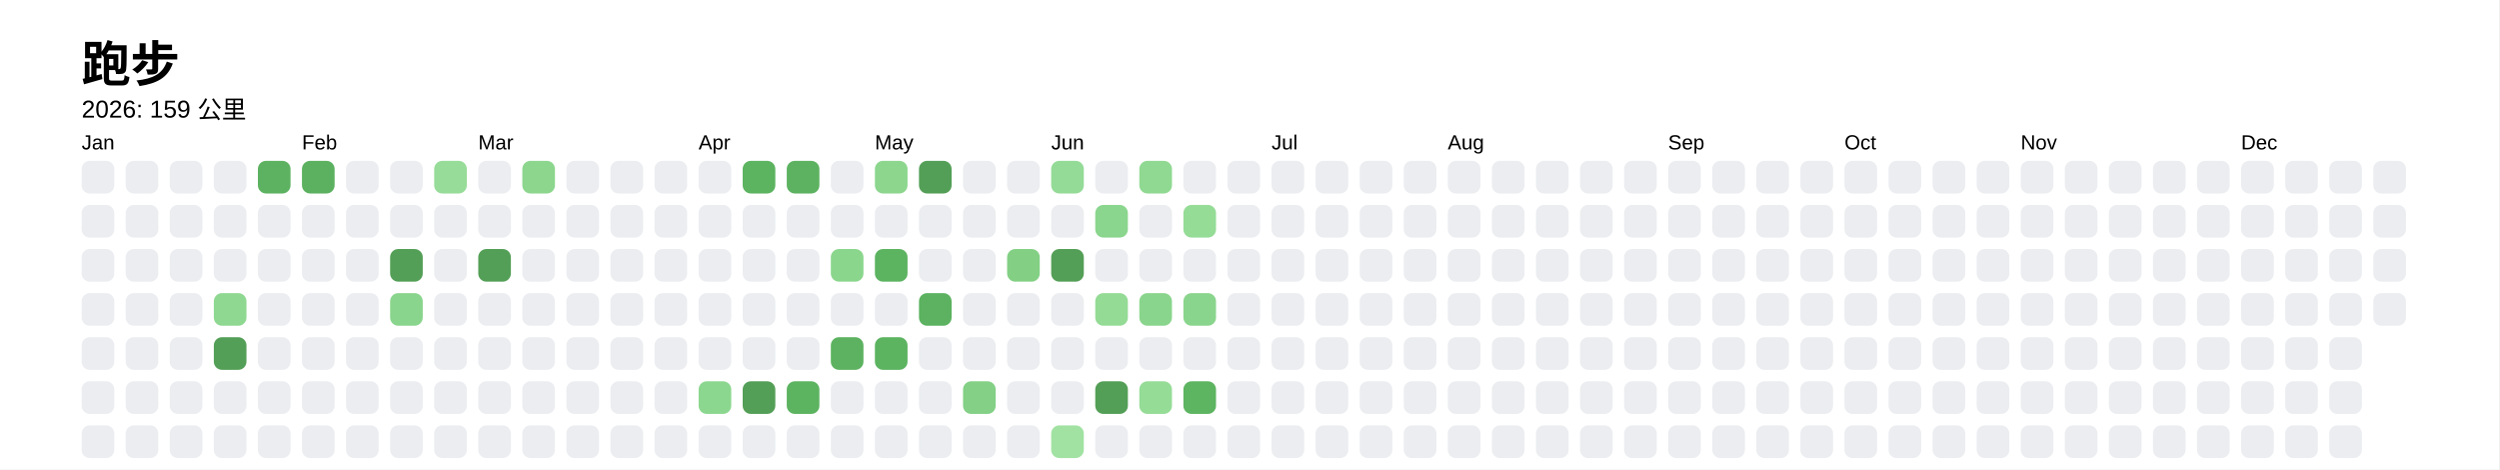
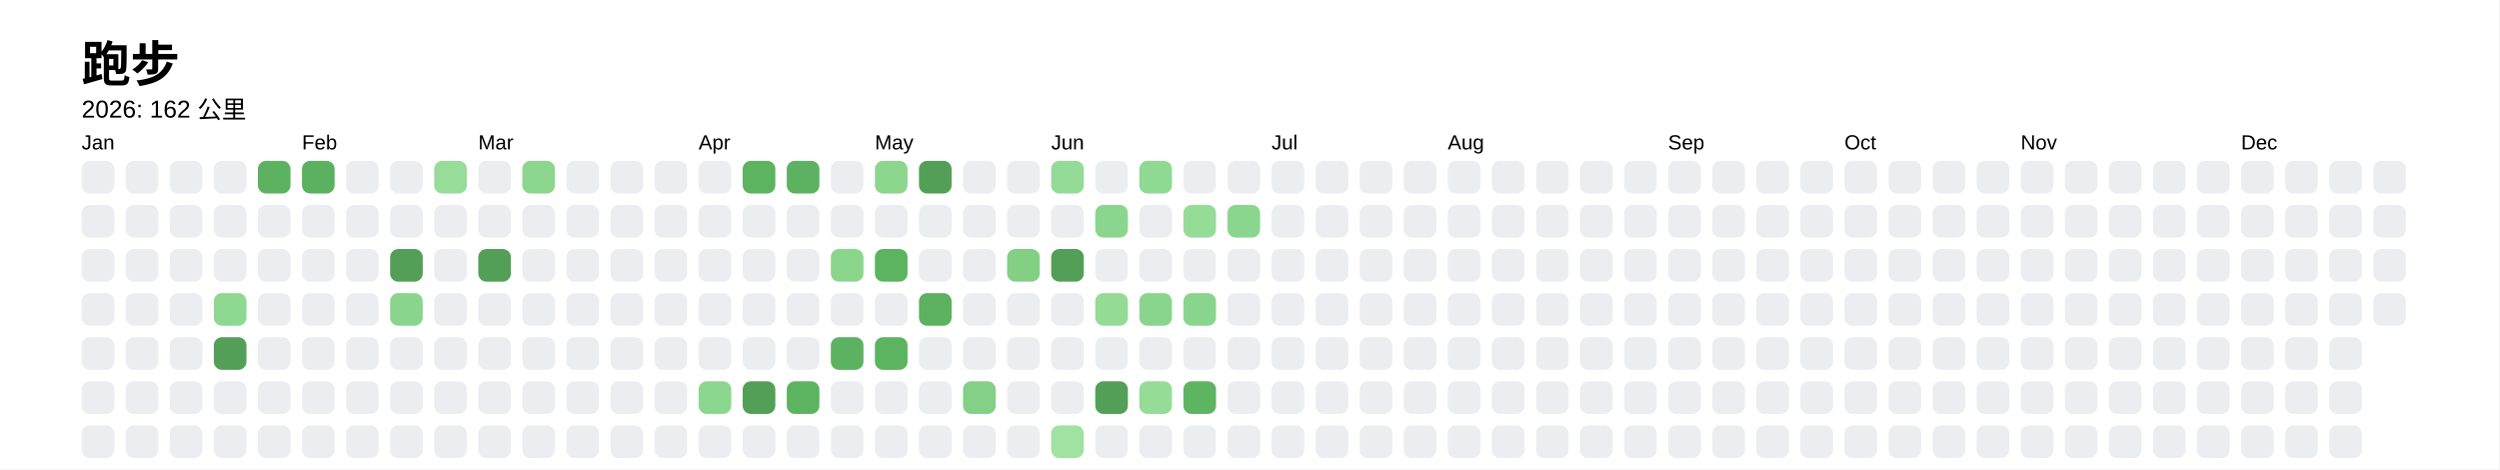
<svg xmlns="http://www.w3.org/2000/svg" baseProfile="full" height="57.5mm" version="1.1" viewBox="0,0,306.2,57.5" width="306.2mm">
  <defs />
  <rect fill="#FFFFFF" height="57.5" width="306.2" x="0" y="0" />
  <text fill="#000000" style="font-size:6px; font-family:Arial; font-weight:bold;" x="10" y="10">跑步</text>
-   <text fill="#000000" style="font-size:3px; font-family:Arial;" x="10" y="14.4">2026: 159 公里</text>
+   <text fill="#000000" style="font-size:3px; font-family:Arial;" x="10" y="14.4">2026: 162 公里</text>
  <text fill="#000000" style="font-size:2.5px; font-family:Arial" x="10" y="18.3">Jan</text>
  <rect fill="#EBEDF0" height="4" rx="1" ry="1" width="4" x="10" y="19.7" />
  <rect fill="#EBEDF0" height="4" rx="1" ry="1" width="4" x="10" y="25.1" />
  <rect fill="#EBEDF0" height="4" rx="1" ry="1" width="4" x="10" y="30.5" />
  <rect fill="#EBEDF0" height="4" rx="1" ry="1" width="4" x="10" y="35.9" />
  <rect fill="#EBEDF0" height="4" rx="1" ry="1" width="4" x="10" y="41.3" />
  <rect fill="#EBEDF0" height="4" rx="1" ry="1" width="4" x="10" y="46.7" />
  <rect fill="#EBEDF0" height="4" rx="1" ry="1" width="4" x="10" y="52.1" />
  <rect fill="#EBEDF0" height="4" rx="1" ry="1" width="4" x="15.4" y="19.7" />
  <rect fill="#EBEDF0" height="4" rx="1" ry="1" width="4" x="15.4" y="25.1" />
  <rect fill="#EBEDF0" height="4" rx="1" ry="1" width="4" x="15.4" y="30.5" />
  <rect fill="#EBEDF0" height="4" rx="1" ry="1" width="4" x="15.4" y="35.9" />
  <rect fill="#EBEDF0" height="4" rx="1" ry="1" width="4" x="15.4" y="41.3" />
  <rect fill="#EBEDF0" height="4" rx="1" ry="1" width="4" x="15.4" y="46.7" />
  <rect fill="#EBEDF0" height="4" rx="1" ry="1" width="4" x="15.4" y="52.1" />
  <rect fill="#EBEDF0" height="4" rx="1" ry="1" width="4" x="20.8" y="19.7" />
  <rect fill="#EBEDF0" height="4" rx="1" ry="1" width="4" x="20.8" y="25.1" />
  <rect fill="#EBEDF0" height="4" rx="1" ry="1" width="4" x="20.8" y="30.5" />
  <rect fill="#EBEDF0" height="4" rx="1" ry="1" width="4" x="20.8" y="35.9" />
  <rect fill="#EBEDF0" height="4" rx="1" ry="1" width="4" x="20.8" y="41.3" />
  <rect fill="#EBEDF0" height="4" rx="1" ry="1" width="4" x="20.8" y="46.7" />
  <rect fill="#EBEDF0" height="4" rx="1" ry="1" width="4" x="20.8" y="52.1" />
  <rect fill="#EBEDF0" height="4" rx="1" ry="1" width="4" x="26.2" y="19.7" />
  <rect fill="#EBEDF0" height="4" rx="1" ry="1" width="4" x="26.2" y="25.1" />
  <rect fill="#EBEDF0" height="4" rx="1" ry="1" width="4" x="26.2" y="30.5" />
  <rect fill="#8fd891" height="4" rx="1" ry="1" width="4" x="26.2" y="35.9" />
  <rect fill="#549F57" height="4" rx="1" ry="1" width="4" x="26.2" y="41.3" />
  <rect fill="#EBEDF0" height="4" rx="1" ry="1" width="4" x="26.2" y="46.7" />
  <rect fill="#EBEDF0" height="4" rx="1" ry="1" width="4" x="26.2" y="52.1" />
  <rect fill="#5cb260" height="4" rx="1" ry="1" width="4" x="31.6" y="19.7" />
  <rect fill="#EBEDF0" height="4" rx="1" ry="1" width="4" x="31.6" y="25.1" />
  <rect fill="#EBEDF0" height="4" rx="1" ry="1" width="4" x="31.6" y="30.5" />
  <rect fill="#EBEDF0" height="4" rx="1" ry="1" width="4" x="31.6" y="35.9" />
  <rect fill="#EBEDF0" height="4" rx="1" ry="1" width="4" x="31.6" y="41.3" />
  <rect fill="#EBEDF0" height="4" rx="1" ry="1" width="4" x="31.6" y="46.7" />
  <rect fill="#EBEDF0" height="4" rx="1" ry="1" width="4" x="31.6" y="52.1" />
  <text fill="#000000" style="font-size:2.5px; font-family:Arial" x="37.0" y="18.3">Feb</text>
  <rect fill="#5bb15f" height="4" rx="1" ry="1" width="4" x="37.0" y="19.7" />
  <rect fill="#EBEDF0" height="4" rx="1" ry="1" width="4" x="37.0" y="25.1" />
  <rect fill="#EBEDF0" height="4" rx="1" ry="1" width="4" x="37.0" y="30.5" />
  <rect fill="#EBEDF0" height="4" rx="1" ry="1" width="4" x="37.0" y="35.9" />
  <rect fill="#EBEDF0" height="4" rx="1" ry="1" width="4" x="37.0" y="41.3" />
  <rect fill="#EBEDF0" height="4" rx="1" ry="1" width="4" x="37.0" y="46.7" />
  <rect fill="#EBEDF0" height="4" rx="1" ry="1" width="4" x="37.0" y="52.1" />
  <rect fill="#EBEDF0" height="4" rx="1" ry="1" width="4" x="42.4" y="19.7" />
  <rect fill="#EBEDF0" height="4" rx="1" ry="1" width="4" x="42.4" y="25.1" />
  <rect fill="#EBEDF0" height="4" rx="1" ry="1" width="4" x="42.4" y="30.5" />
  <rect fill="#EBEDF0" height="4" rx="1" ry="1" width="4" x="42.4" y="35.9" />
  <rect fill="#EBEDF0" height="4" rx="1" ry="1" width="4" x="42.4" y="41.3" />
  <rect fill="#EBEDF0" height="4" rx="1" ry="1" width="4" x="42.4" y="46.7" />
  <rect fill="#EBEDF0" height="4" rx="1" ry="1" width="4" x="42.4" y="52.1" />
  <rect fill="#EBEDF0" height="4" rx="1" ry="1" width="4" x="47.8" y="19.7" />
  <rect fill="#EBEDF0" height="4" rx="1" ry="1" width="4" x="47.8" y="25.1" />
  <rect fill="#549F57" height="4" rx="1" ry="1" width="4" x="47.8" y="30.5" />
  <rect fill="#8ad58d" height="4" rx="1" ry="1" width="4" x="47.8" y="35.9" />
  <rect fill="#EBEDF0" height="4" rx="1" ry="1" width="4" x="47.8" y="41.3" />
  <rect fill="#EBEDF0" height="4" rx="1" ry="1" width="4" x="47.8" y="46.7" />
  <rect fill="#EBEDF0" height="4" rx="1" ry="1" width="4" x="47.8" y="52.1" />
  <rect fill="#97dc99" height="4" rx="1" ry="1" width="4" x="53.2" y="19.7" />
  <rect fill="#EBEDF0" height="4" rx="1" ry="1" width="4" x="53.2" y="25.1" />
  <rect fill="#EBEDF0" height="4" rx="1" ry="1" width="4" x="53.2" y="30.5" />
  <rect fill="#EBEDF0" height="4" rx="1" ry="1" width="4" x="53.2" y="35.9" />
  <rect fill="#EBEDF0" height="4" rx="1" ry="1" width="4" x="53.2" y="41.3" />
  <rect fill="#EBEDF0" height="4" rx="1" ry="1" width="4" x="53.2" y="46.7" />
  <rect fill="#EBEDF0" height="4" rx="1" ry="1" width="4" x="53.2" y="52.1" />
  <text fill="#000000" style="font-size:2.5px; font-family:Arial" x="58.6" y="18.3">Mar</text>
  <rect fill="#EBEDF0" height="4" rx="1" ry="1" width="4" x="58.6" y="19.7" />
  <rect fill="#EBEDF0" height="4" rx="1" ry="1" width="4" x="58.6" y="25.1" />
  <rect fill="#549F57" height="4" rx="1" ry="1" width="4" x="58.6" y="30.5" />
  <rect fill="#EBEDF0" height="4" rx="1" ry="1" width="4" x="58.6" y="35.9" />
  <rect fill="#EBEDF0" height="4" rx="1" ry="1" width="4" x="58.6" y="41.3" />
  <rect fill="#EBEDF0" height="4" rx="1" ry="1" width="4" x="58.6" y="46.7" />
  <rect fill="#EBEDF0" height="4" rx="1" ry="1" width="4" x="58.6" y="52.1" />
  <rect fill="#8cd68e" height="4" rx="1" ry="1" width="4" x="64" y="19.7" />
  <rect fill="#EBEDF0" height="4" rx="1" ry="1" width="4" x="64" y="25.1" />
  <rect fill="#EBEDF0" height="4" rx="1" ry="1" width="4" x="64" y="30.5" />
  <rect fill="#EBEDF0" height="4" rx="1" ry="1" width="4" x="64" y="35.9" />
  <rect fill="#EBEDF0" height="4" rx="1" ry="1" width="4" x="64" y="41.3" />
  <rect fill="#EBEDF0" height="4" rx="1" ry="1" width="4" x="64" y="46.7" />
  <rect fill="#EBEDF0" height="4" rx="1" ry="1" width="4" x="64" y="52.1" />
  <rect fill="#EBEDF0" height="4" rx="1" ry="1" width="4" x="69.4" y="19.7" />
  <rect fill="#EBEDF0" height="4" rx="1" ry="1" width="4" x="69.4" y="25.1" />
  <rect fill="#EBEDF0" height="4" rx="1" ry="1" width="4" x="69.4" y="30.5" />
  <rect fill="#EBEDF0" height="4" rx="1" ry="1" width="4" x="69.4" y="35.9" />
  <rect fill="#EBEDF0" height="4" rx="1" ry="1" width="4" x="69.4" y="41.3" />
  <rect fill="#EBEDF0" height="4" rx="1" ry="1" width="4" x="69.4" y="46.7" />
  <rect fill="#EBEDF0" height="4" rx="1" ry="1" width="4" x="69.4" y="52.1" />
  <rect fill="#EBEDF0" height="4" rx="1" ry="1" width="4" x="74.8" y="19.7" />
  <rect fill="#EBEDF0" height="4" rx="1" ry="1" width="4" x="74.8" y="25.1" />
  <rect fill="#EBEDF0" height="4" rx="1" ry="1" width="4" x="74.8" y="30.5" />
  <rect fill="#EBEDF0" height="4" rx="1" ry="1" width="4" x="74.8" y="35.9" />
  <rect fill="#EBEDF0" height="4" rx="1" ry="1" width="4" x="74.8" y="41.3" />
  <rect fill="#EBEDF0" height="4" rx="1" ry="1" width="4" x="74.8" y="46.7" />
  <rect fill="#EBEDF0" height="4" rx="1" ry="1" width="4" x="74.8" y="52.1" />
  <rect fill="#EBEDF0" height="4" rx="1" ry="1" width="4" x="80.2" y="19.7" />
  <rect fill="#EBEDF0" height="4" rx="1" ry="1" width="4" x="80.2" y="25.1" />
  <rect fill="#EBEDF0" height="4" rx="1" ry="1" width="4" x="80.2" y="30.5" />
  <rect fill="#EBEDF0" height="4" rx="1" ry="1" width="4" x="80.2" y="35.9" />
  <rect fill="#EBEDF0" height="4" rx="1" ry="1" width="4" x="80.2" y="41.3" />
  <rect fill="#EBEDF0" height="4" rx="1" ry="1" width="4" x="80.2" y="46.7" />
  <rect fill="#EBEDF0" height="4" rx="1" ry="1" width="4" x="80.2" y="52.1" />
  <text fill="#000000" style="font-size:2.5px; font-family:Arial" x="85.6" y="18.3">Apr</text>
  <rect fill="#EBEDF0" height="4" rx="1" ry="1" width="4" x="85.6" y="19.7" />
  <rect fill="#EBEDF0" height="4" rx="1" ry="1" width="4" x="85.6" y="25.1" />
  <rect fill="#EBEDF0" height="4" rx="1" ry="1" width="4" x="85.6" y="30.5" />
  <rect fill="#EBEDF0" height="4" rx="1" ry="1" width="4" x="85.6" y="35.9" />
  <rect fill="#EBEDF0" height="4" rx="1" ry="1" width="4" x="85.6" y="41.3" />
  <rect fill="#8cd78f" height="4" rx="1" ry="1" width="4" x="85.6" y="46.7" />
  <rect fill="#EBEDF0" height="4" rx="1" ry="1" width="4" x="85.6" y="52.1" />
  <rect fill="#5cb360" height="4" rx="1" ry="1" width="4" x="91" y="19.7" />
  <rect fill="#EBEDF0" height="4" rx="1" ry="1" width="4" x="91" y="25.1" />
  <rect fill="#EBEDF0" height="4" rx="1" ry="1" width="4" x="91" y="30.5" />
  <rect fill="#EBEDF0" height="4" rx="1" ry="1" width="4" x="91" y="35.9" />
  <rect fill="#EBEDF0" height="4" rx="1" ry="1" width="4" x="91" y="41.3" />
  <rect fill="#549F57" height="4" rx="1" ry="1" width="4" x="91" y="46.7" />
  <rect fill="#EBEDF0" height="4" rx="1" ry="1" width="4" x="91" y="52.1" />
  <rect fill="#5cb260" height="4" rx="1" ry="1" width="4" x="96.4" y="19.7" />
  <rect fill="#EBEDF0" height="4" rx="1" ry="1" width="4" x="96.4" y="25.1" />
  <rect fill="#EBEDF0" height="4" rx="1" ry="1" width="4" x="96.4" y="30.5" />
  <rect fill="#EBEDF0" height="4" rx="1" ry="1" width="4" x="96.4" y="35.9" />
  <rect fill="#EBEDF0" height="4" rx="1" ry="1" width="4" x="96.4" y="41.3" />
  <rect fill="#5cb360" height="4" rx="1" ry="1" width="4" x="96.4" y="46.7" />
  <rect fill="#EBEDF0" height="4" rx="1" ry="1" width="4" x="96.4" y="52.1" />
  <rect fill="#EBEDF0" height="4" rx="1" ry="1" width="4" x="101.8" y="19.7" />
  <rect fill="#EBEDF0" height="4" rx="1" ry="1" width="4" x="101.8" y="25.1" />
  <rect fill="#8bd68d" height="4" rx="1" ry="1" width="4" x="101.8" y="30.5" />
  <rect fill="#EBEDF0" height="4" rx="1" ry="1" width="4" x="101.8" y="35.9" />
  <rect fill="#5cb260" height="4" rx="1" ry="1" width="4" x="101.8" y="41.3" />
  <rect fill="#EBEDF0" height="4" rx="1" ry="1" width="4" x="101.8" y="46.7" />
  <rect fill="#EBEDF0" height="4" rx="1" ry="1" width="4" x="101.8" y="52.1" />
  <text fill="#000000" style="font-size:2.5px; font-family:Arial" x="107.2" y="18.3">May</text>
  <rect fill="#8cd68e" height="4" rx="1" ry="1" width="4" x="107.2" y="19.7" />
  <rect fill="#EBEDF0" height="4" rx="1" ry="1" width="4" x="107.2" y="25.1" />
  <rect fill="#5cb360" height="4" rx="1" ry="1" width="4" x="107.2" y="30.5" />
  <rect fill="#EBEDF0" height="4" rx="1" ry="1" width="4" x="107.2" y="35.9" />
  <rect fill="#5cb360" height="4" rx="1" ry="1" width="4" x="107.2" y="41.3" />
  <rect fill="#EBEDF0" height="4" rx="1" ry="1" width="4" x="107.2" y="46.7" />
  <rect fill="#EBEDF0" height="4" rx="1" ry="1" width="4" x="107.2" y="52.1" />
  <rect fill="#549F57" height="4" rx="1" ry="1" width="4" x="112.6" y="19.7" />
  <rect fill="#EBEDF0" height="4" rx="1" ry="1" width="4" x="112.6" y="25.1" />
  <rect fill="#EBEDF0" height="4" rx="1" ry="1" width="4" x="112.6" y="30.5" />
  <rect fill="#5cb260" height="4" rx="1" ry="1" width="4" x="112.6" y="35.9" />
  <rect fill="#EBEDF0" height="4" rx="1" ry="1" width="4" x="112.6" y="41.3" />
  <rect fill="#EBEDF0" height="4" rx="1" ry="1" width="4" x="112.6" y="46.7" />
  <rect fill="#EBEDF0" height="4" rx="1" ry="1" width="4" x="112.6" y="52.1" />
  <rect fill="#EBEDF0" height="4" rx="1" ry="1" width="4" x="118" y="19.7" />
  <rect fill="#EBEDF0" height="4" rx="1" ry="1" width="4" x="118" y="25.1" />
  <rect fill="#EBEDF0" height="4" rx="1" ry="1" width="4" x="118" y="30.5" />
  <rect fill="#EBEDF0" height="4" rx="1" ry="1" width="4" x="118" y="35.9" />
  <rect fill="#EBEDF0" height="4" rx="1" ry="1" width="4" x="118" y="41.3" />
  <rect fill="#83d086" height="4" rx="1" ry="1" width="4" x="118" y="46.7" />
  <rect fill="#EBEDF0" height="4" rx="1" ry="1" width="4" x="118" y="52.1" />
  <rect fill="#EBEDF0" height="4" rx="1" ry="1" width="4" x="123.4" y="19.7" />
  <rect fill="#EBEDF0" height="4" rx="1" ry="1" width="4" x="123.4" y="25.1" />
  <rect fill="#83d085" height="4" rx="1" ry="1" width="4" x="123.4" y="30.5" />
  <rect fill="#EBEDF0" height="4" rx="1" ry="1" width="4" x="123.4" y="35.9" />
  <rect fill="#EBEDF0" height="4" rx="1" ry="1" width="4" x="123.4" y="41.3" />
  <rect fill="#EBEDF0" height="4" rx="1" ry="1" width="4" x="123.4" y="46.7" />
  <rect fill="#EBEDF0" height="4" rx="1" ry="1" width="4" x="123.4" y="52.1" />
  <text fill="#000000" style="font-size:2.5px; font-family:Arial" x="128.8" y="18.3">Jun</text>
  <rect fill="#94db97" height="4" rx="1" ry="1" width="4" x="128.8" y="19.7" />
  <rect fill="#EBEDF0" height="4" rx="1" ry="1" width="4" x="128.8" y="25.1" />
  <rect fill="#549F57" height="4" rx="1" ry="1" width="4" x="128.8" y="30.5" />
  <rect fill="#EBEDF0" height="4" rx="1" ry="1" width="4" x="128.8" y="35.9" />
  <rect fill="#EBEDF0" height="4" rx="1" ry="1" width="4" x="128.8" y="41.3" />
  <rect fill="#EBEDF0" height="4" rx="1" ry="1" width="4" x="128.8" y="46.7" />
  <rect fill="#a1e2a3" height="4" rx="1" ry="1" width="4" x="128.8" y="52.1" />
  <rect fill="#EBEDF0" height="4" rx="1" ry="1" width="4" x="134.2" y="19.7" />
  <rect fill="#8bd68e" height="4" rx="1" ry="1" width="4" x="134.2" y="25.1" />
  <rect fill="#EBEDF0" height="4" rx="1" ry="1" width="4" x="134.2" y="30.5" />
  <rect fill="#94db96" height="4" rx="1" ry="1" width="4" x="134.2" y="35.9" />
  <rect fill="#EBEDF0" height="4" rx="1" ry="1" width="4" x="134.2" y="41.3" />
  <rect fill="#549F57" height="4" rx="1" ry="1" width="4" x="134.2" y="46.7" />
  <rect fill="#EBEDF0" height="4" rx="1" ry="1" width="4" x="134.2" y="52.1" />
  <rect fill="#90d992" height="4" rx="1" ry="1" width="4" x="139.6" y="19.7" />
  <rect fill="#EBEDF0" height="4" rx="1" ry="1" width="4" x="139.6" y="25.1" />
  <rect fill="#EBEDF0" height="4" rx="1" ry="1" width="4" x="139.6" y="30.5" />
  <rect fill="#8ad58d" height="4" rx="1" ry="1" width="4" x="139.6" y="35.9" />
  <rect fill="#EBEDF0" height="4" rx="1" ry="1" width="4" x="139.6" y="41.3" />
  <rect fill="#95dc97" height="4" rx="1" ry="1" width="4" x="139.6" y="46.7" />
  <rect fill="#EBEDF0" height="4" rx="1" ry="1" width="4" x="139.6" y="52.1" />
  <rect fill="#EBEDF0" height="4" rx="1" ry="1" width="4" x="145" y="19.7" />
  <rect fill="#95dc97" height="4" rx="1" ry="1" width="4" x="145" y="25.1" />
  <rect fill="#EBEDF0" height="4" rx="1" ry="1" width="4" x="145" y="30.5" />
  <rect fill="#8ad58d" height="4" rx="1" ry="1" width="4" x="145" y="35.9" />
  <rect fill="#EBEDF0" height="4" rx="1" ry="1" width="4" x="145" y="41.3" />
  <rect fill="#5db461" height="4" rx="1" ry="1" width="4" x="145" y="46.7" />
  <rect fill="#EBEDF0" height="4" rx="1" ry="1" width="4" x="145" y="52.1" />
  <rect fill="#EBEDF0" height="4" rx="1" ry="1" width="4" x="150.4" y="19.7" />
-   <rect fill="#EBEDF0" height="4" rx="1" ry="1" width="4" x="150.4" y="25.1" />
+   <rect fill="#8bd68e" height="4" rx="1" ry="1" width="4" x="150.4" y="25.1" />
  <rect fill="#EBEDF0" height="4" rx="1" ry="1" width="4" x="150.4" y="30.5" />
  <rect fill="#EBEDF0" height="4" rx="1" ry="1" width="4" x="150.4" y="35.9" />
  <rect fill="#EBEDF0" height="4" rx="1" ry="1" width="4" x="150.4" y="41.3" />
  <rect fill="#EBEDF0" height="4" rx="1" ry="1" width="4" x="150.4" y="46.7" />
  <rect fill="#EBEDF0" height="4" rx="1" ry="1" width="4" x="150.4" y="52.1" />
  <text fill="#000000" style="font-size:2.5px; font-family:Arial" x="155.8" y="18.3">Jul</text>
  <rect fill="#EBEDF0" height="4" rx="1" ry="1" width="4" x="155.8" y="19.7" />
  <rect fill="#EBEDF0" height="4" rx="1" ry="1" width="4" x="155.8" y="25.1" />
  <rect fill="#EBEDF0" height="4" rx="1" ry="1" width="4" x="155.8" y="30.5" />
  <rect fill="#EBEDF0" height="4" rx="1" ry="1" width="4" x="155.8" y="35.9" />
  <rect fill="#EBEDF0" height="4" rx="1" ry="1" width="4" x="155.8" y="41.3" />
  <rect fill="#EBEDF0" height="4" rx="1" ry="1" width="4" x="155.8" y="46.7" />
  <rect fill="#EBEDF0" height="4" rx="1" ry="1" width="4" x="155.8" y="52.1" />
  <rect fill="#EBEDF0" height="4" rx="1" ry="1" width="4" x="161.2" y="19.7" />
  <rect fill="#EBEDF0" height="4" rx="1" ry="1" width="4" x="161.2" y="25.1" />
  <rect fill="#EBEDF0" height="4" rx="1" ry="1" width="4" x="161.2" y="30.5" />
  <rect fill="#EBEDF0" height="4" rx="1" ry="1" width="4" x="161.2" y="35.9" />
  <rect fill="#EBEDF0" height="4" rx="1" ry="1" width="4" x="161.2" y="41.3" />
  <rect fill="#EBEDF0" height="4" rx="1" ry="1" width="4" x="161.2" y="46.7" />
  <rect fill="#EBEDF0" height="4" rx="1" ry="1" width="4" x="161.2" y="52.1" />
  <rect fill="#EBEDF0" height="4" rx="1" ry="1" width="4" x="166.6" y="19.7" />
  <rect fill="#EBEDF0" height="4" rx="1" ry="1" width="4" x="166.6" y="25.1" />
  <rect fill="#EBEDF0" height="4" rx="1" ry="1" width="4" x="166.6" y="30.5" />
  <rect fill="#EBEDF0" height="4" rx="1" ry="1" width="4" x="166.6" y="35.9" />
  <rect fill="#EBEDF0" height="4" rx="1" ry="1" width="4" x="166.6" y="41.3" />
  <rect fill="#EBEDF0" height="4" rx="1" ry="1" width="4" x="166.6" y="46.7" />
  <rect fill="#EBEDF0" height="4" rx="1" ry="1" width="4" x="166.6" y="52.1" />
  <rect fill="#EBEDF0" height="4" rx="1" ry="1" width="4" x="172" y="19.7" />
  <rect fill="#EBEDF0" height="4" rx="1" ry="1" width="4" x="172" y="25.1" />
  <rect fill="#EBEDF0" height="4" rx="1" ry="1" width="4" x="172" y="30.5" />
  <rect fill="#EBEDF0" height="4" rx="1" ry="1" width="4" x="172" y="35.9" />
  <rect fill="#EBEDF0" height="4" rx="1" ry="1" width="4" x="172" y="41.3" />
  <rect fill="#EBEDF0" height="4" rx="1" ry="1" width="4" x="172" y="46.7" />
  <rect fill="#EBEDF0" height="4" rx="1" ry="1" width="4" x="172" y="52.1" />
  <text fill="#000000" style="font-size:2.5px; font-family:Arial" x="177.4" y="18.3">Aug</text>
  <rect fill="#EBEDF0" height="4" rx="1" ry="1" width="4" x="177.4" y="19.7" />
  <rect fill="#EBEDF0" height="4" rx="1" ry="1" width="4" x="177.4" y="25.1" />
  <rect fill="#EBEDF0" height="4" rx="1" ry="1" width="4" x="177.4" y="30.5" />
  <rect fill="#EBEDF0" height="4" rx="1" ry="1" width="4" x="177.4" y="35.9" />
  <rect fill="#EBEDF0" height="4" rx="1" ry="1" width="4" x="177.4" y="41.3" />
  <rect fill="#EBEDF0" height="4" rx="1" ry="1" width="4" x="177.4" y="46.7" />
  <rect fill="#EBEDF0" height="4" rx="1" ry="1" width="4" x="177.4" y="52.1" />
  <rect fill="#EBEDF0" height="4" rx="1" ry="1" width="4" x="182.8" y="19.7" />
  <rect fill="#EBEDF0" height="4" rx="1" ry="1" width="4" x="182.8" y="25.1" />
  <rect fill="#EBEDF0" height="4" rx="1" ry="1" width="4" x="182.8" y="30.5" />
  <rect fill="#EBEDF0" height="4" rx="1" ry="1" width="4" x="182.8" y="35.9" />
  <rect fill="#EBEDF0" height="4" rx="1" ry="1" width="4" x="182.8" y="41.3" />
  <rect fill="#EBEDF0" height="4" rx="1" ry="1" width="4" x="182.8" y="46.7" />
  <rect fill="#EBEDF0" height="4" rx="1" ry="1" width="4" x="182.8" y="52.1" />
  <rect fill="#EBEDF0" height="4" rx="1" ry="1" width="4" x="188.2" y="19.7" />
  <rect fill="#EBEDF0" height="4" rx="1" ry="1" width="4" x="188.2" y="25.1" />
  <rect fill="#EBEDF0" height="4" rx="1" ry="1" width="4" x="188.2" y="30.5" />
  <rect fill="#EBEDF0" height="4" rx="1" ry="1" width="4" x="188.2" y="35.9" />
  <rect fill="#EBEDF0" height="4" rx="1" ry="1" width="4" x="188.2" y="41.3" />
  <rect fill="#EBEDF0" height="4" rx="1" ry="1" width="4" x="188.2" y="46.7" />
  <rect fill="#EBEDF0" height="4" rx="1" ry="1" width="4" x="188.2" y="52.1" />
  <rect fill="#EBEDF0" height="4" rx="1" ry="1" width="4" x="193.6" y="19.7" />
  <rect fill="#EBEDF0" height="4" rx="1" ry="1" width="4" x="193.6" y="25.1" />
  <rect fill="#EBEDF0" height="4" rx="1" ry="1" width="4" x="193.6" y="30.5" />
  <rect fill="#EBEDF0" height="4" rx="1" ry="1" width="4" x="193.6" y="35.9" />
  <rect fill="#EBEDF0" height="4" rx="1" ry="1" width="4" x="193.6" y="41.3" />
  <rect fill="#EBEDF0" height="4" rx="1" ry="1" width="4" x="193.6" y="46.7" />
  <rect fill="#EBEDF0" height="4" rx="1" ry="1" width="4" x="193.6" y="52.1" />
  <rect fill="#EBEDF0" height="4" rx="1" ry="1" width="4" x="199" y="19.7" />
  <rect fill="#EBEDF0" height="4" rx="1" ry="1" width="4" x="199" y="25.1" />
  <rect fill="#EBEDF0" height="4" rx="1" ry="1" width="4" x="199" y="30.5" />
  <rect fill="#EBEDF0" height="4" rx="1" ry="1" width="4" x="199" y="35.9" />
  <rect fill="#EBEDF0" height="4" rx="1" ry="1" width="4" x="199" y="41.3" />
  <rect fill="#EBEDF0" height="4" rx="1" ry="1" width="4" x="199" y="46.7" />
  <rect fill="#EBEDF0" height="4" rx="1" ry="1" width="4" x="199" y="52.1" />
  <text fill="#000000" style="font-size:2.5px; font-family:Arial" x="204.4" y="18.3">Sep</text>
  <rect fill="#EBEDF0" height="4" rx="1" ry="1" width="4" x="204.4" y="19.7" />
  <rect fill="#EBEDF0" height="4" rx="1" ry="1" width="4" x="204.4" y="25.1" />
  <rect fill="#EBEDF0" height="4" rx="1" ry="1" width="4" x="204.4" y="30.5" />
  <rect fill="#EBEDF0" height="4" rx="1" ry="1" width="4" x="204.4" y="35.9" />
  <rect fill="#EBEDF0" height="4" rx="1" ry="1" width="4" x="204.4" y="41.3" />
  <rect fill="#EBEDF0" height="4" rx="1" ry="1" width="4" x="204.4" y="46.7" />
  <rect fill="#EBEDF0" height="4" rx="1" ry="1" width="4" x="204.4" y="52.1" />
  <rect fill="#EBEDF0" height="4" rx="1" ry="1" width="4" x="209.8" y="19.7" />
  <rect fill="#EBEDF0" height="4" rx="1" ry="1" width="4" x="209.8" y="25.1" />
  <rect fill="#EBEDF0" height="4" rx="1" ry="1" width="4" x="209.8" y="30.5" />
  <rect fill="#EBEDF0" height="4" rx="1" ry="1" width="4" x="209.8" y="35.9" />
  <rect fill="#EBEDF0" height="4" rx="1" ry="1" width="4" x="209.8" y="41.3" />
  <rect fill="#EBEDF0" height="4" rx="1" ry="1" width="4" x="209.8" y="46.7" />
  <rect fill="#EBEDF0" height="4" rx="1" ry="1" width="4" x="209.8" y="52.1" />
  <rect fill="#EBEDF0" height="4" rx="1" ry="1" width="4" x="215.2" y="19.7" />
  <rect fill="#EBEDF0" height="4" rx="1" ry="1" width="4" x="215.2" y="25.1" />
  <rect fill="#EBEDF0" height="4" rx="1" ry="1" width="4" x="215.2" y="30.5" />
  <rect fill="#EBEDF0" height="4" rx="1" ry="1" width="4" x="215.2" y="35.9" />
  <rect fill="#EBEDF0" height="4" rx="1" ry="1" width="4" x="215.2" y="41.3" />
  <rect fill="#EBEDF0" height="4" rx="1" ry="1" width="4" x="215.2" y="46.7" />
  <rect fill="#EBEDF0" height="4" rx="1" ry="1" width="4" x="215.2" y="52.1" />
  <rect fill="#EBEDF0" height="4" rx="1" ry="1" width="4" x="220.6" y="19.7" />
  <rect fill="#EBEDF0" height="4" rx="1" ry="1" width="4" x="220.6" y="25.1" />
  <rect fill="#EBEDF0" height="4" rx="1" ry="1" width="4" x="220.6" y="30.5" />
  <rect fill="#EBEDF0" height="4" rx="1" ry="1" width="4" x="220.6" y="35.9" />
  <rect fill="#EBEDF0" height="4" rx="1" ry="1" width="4" x="220.6" y="41.3" />
  <rect fill="#EBEDF0" height="4" rx="1" ry="1" width="4" x="220.6" y="46.7" />
  <rect fill="#EBEDF0" height="4" rx="1" ry="1" width="4" x="220.6" y="52.1" />
  <text fill="#000000" style="font-size:2.5px; font-family:Arial" x="226" y="18.3">Oct</text>
  <rect fill="#EBEDF0" height="4" rx="1" ry="1" width="4" x="226" y="19.7" />
  <rect fill="#EBEDF0" height="4" rx="1" ry="1" width="4" x="226" y="25.1" />
  <rect fill="#EBEDF0" height="4" rx="1" ry="1" width="4" x="226" y="30.5" />
  <rect fill="#EBEDF0" height="4" rx="1" ry="1" width="4" x="226" y="35.9" />
  <rect fill="#EBEDF0" height="4" rx="1" ry="1" width="4" x="226" y="41.3" />
  <rect fill="#EBEDF0" height="4" rx="1" ry="1" width="4" x="226" y="46.7" />
  <rect fill="#EBEDF0" height="4" rx="1" ry="1" width="4" x="226" y="52.1" />
  <rect fill="#EBEDF0" height="4" rx="1" ry="1" width="4" x="231.4" y="19.7" />
  <rect fill="#EBEDF0" height="4" rx="1" ry="1" width="4" x="231.4" y="25.1" />
  <rect fill="#EBEDF0" height="4" rx="1" ry="1" width="4" x="231.4" y="30.5" />
  <rect fill="#EBEDF0" height="4" rx="1" ry="1" width="4" x="231.4" y="35.9" />
  <rect fill="#EBEDF0" height="4" rx="1" ry="1" width="4" x="231.4" y="41.3" />
  <rect fill="#EBEDF0" height="4" rx="1" ry="1" width="4" x="231.4" y="46.7" />
  <rect fill="#EBEDF0" height="4" rx="1" ry="1" width="4" x="231.4" y="52.1" />
  <rect fill="#EBEDF0" height="4" rx="1" ry="1" width="4" x="236.8" y="19.7" />
  <rect fill="#EBEDF0" height="4" rx="1" ry="1" width="4" x="236.8" y="25.1" />
  <rect fill="#EBEDF0" height="4" rx="1" ry="1" width="4" x="236.8" y="30.5" />
  <rect fill="#EBEDF0" height="4" rx="1" ry="1" width="4" x="236.8" y="35.9" />
  <rect fill="#EBEDF0" height="4" rx="1" ry="1" width="4" x="236.8" y="41.3" />
  <rect fill="#EBEDF0" height="4" rx="1" ry="1" width="4" x="236.8" y="46.7" />
  <rect fill="#EBEDF0" height="4" rx="1" ry="1" width="4" x="236.8" y="52.1" />
  <rect fill="#EBEDF0" height="4" rx="1" ry="1" width="4" x="242.2" y="19.7" />
  <rect fill="#EBEDF0" height="4" rx="1" ry="1" width="4" x="242.2" y="25.1" />
  <rect fill="#EBEDF0" height="4" rx="1" ry="1" width="4" x="242.2" y="30.5" />
  <rect fill="#EBEDF0" height="4" rx="1" ry="1" width="4" x="242.2" y="35.9" />
  <rect fill="#EBEDF0" height="4" rx="1" ry="1" width="4" x="242.2" y="41.3" />
  <rect fill="#EBEDF0" height="4" rx="1" ry="1" width="4" x="242.2" y="46.7" />
  <rect fill="#EBEDF0" height="4" rx="1" ry="1" width="4" x="242.2" y="52.1" />
  <text fill="#000000" style="font-size:2.5px; font-family:Arial" x="247.6" y="18.3">Nov</text>
  <rect fill="#EBEDF0" height="4" rx="1" ry="1" width="4" x="247.6" y="19.7" />
  <rect fill="#EBEDF0" height="4" rx="1" ry="1" width="4" x="247.6" y="25.1" />
  <rect fill="#EBEDF0" height="4" rx="1" ry="1" width="4" x="247.6" y="30.5" />
  <rect fill="#EBEDF0" height="4" rx="1" ry="1" width="4" x="247.6" y="35.9" />
  <rect fill="#EBEDF0" height="4" rx="1" ry="1" width="4" x="247.6" y="41.3" />
  <rect fill="#EBEDF0" height="4" rx="1" ry="1" width="4" x="247.6" y="46.7" />
  <rect fill="#EBEDF0" height="4" rx="1" ry="1" width="4" x="247.6" y="52.1" />
  <rect fill="#EBEDF0" height="4" rx="1" ry="1" width="4" x="253" y="19.7" />
  <rect fill="#EBEDF0" height="4" rx="1" ry="1" width="4" x="253" y="25.1" />
  <rect fill="#EBEDF0" height="4" rx="1" ry="1" width="4" x="253" y="30.5" />
  <rect fill="#EBEDF0" height="4" rx="1" ry="1" width="4" x="253" y="35.9" />
  <rect fill="#EBEDF0" height="4" rx="1" ry="1" width="4" x="253" y="41.3" />
  <rect fill="#EBEDF0" height="4" rx="1" ry="1" width="4" x="253" y="46.7" />
  <rect fill="#EBEDF0" height="4" rx="1" ry="1" width="4" x="253" y="52.1" />
  <rect fill="#EBEDF0" height="4" rx="1" ry="1" width="4" x="258.4" y="19.7" />
  <rect fill="#EBEDF0" height="4" rx="1" ry="1" width="4" x="258.4" y="25.1" />
  <rect fill="#EBEDF0" height="4" rx="1" ry="1" width="4" x="258.4" y="30.5" />
  <rect fill="#EBEDF0" height="4" rx="1" ry="1" width="4" x="258.4" y="35.9" />
  <rect fill="#EBEDF0" height="4" rx="1" ry="1" width="4" x="258.4" y="41.3" />
  <rect fill="#EBEDF0" height="4" rx="1" ry="1" width="4" x="258.4" y="46.7" />
  <rect fill="#EBEDF0" height="4" rx="1" ry="1" width="4" x="258.4" y="52.1" />
  <rect fill="#EBEDF0" height="4" rx="1" ry="1" width="4" x="263.8" y="19.7" />
  <rect fill="#EBEDF0" height="4" rx="1" ry="1" width="4" x="263.8" y="25.1" />
  <rect fill="#EBEDF0" height="4" rx="1" ry="1" width="4" x="263.8" y="30.5" />
  <rect fill="#EBEDF0" height="4" rx="1" ry="1" width="4" x="263.8" y="35.9" />
  <rect fill="#EBEDF0" height="4" rx="1" ry="1" width="4" x="263.8" y="41.3" />
  <rect fill="#EBEDF0" height="4" rx="1" ry="1" width="4" x="263.8" y="46.7" />
  <rect fill="#EBEDF0" height="4" rx="1" ry="1" width="4" x="263.8" y="52.1" />
  <rect fill="#EBEDF0" height="4" rx="1" ry="1" width="4" x="269.2" y="19.7" />
  <rect fill="#EBEDF0" height="4" rx="1" ry="1" width="4" x="269.2" y="25.1" />
  <rect fill="#EBEDF0" height="4" rx="1" ry="1" width="4" x="269.2" y="30.5" />
  <rect fill="#EBEDF0" height="4" rx="1" ry="1" width="4" x="269.2" y="35.9" />
  <rect fill="#EBEDF0" height="4" rx="1" ry="1" width="4" x="269.2" y="41.3" />
  <rect fill="#EBEDF0" height="4" rx="1" ry="1" width="4" x="269.2" y="46.7" />
  <rect fill="#EBEDF0" height="4" rx="1" ry="1" width="4" x="269.2" y="52.1" />
  <text fill="#000000" style="font-size:2.5px; font-family:Arial" x="274.6" y="18.3">Dec</text>
  <rect fill="#EBEDF0" height="4" rx="1" ry="1" width="4" x="274.6" y="19.7" />
  <rect fill="#EBEDF0" height="4" rx="1" ry="1" width="4" x="274.6" y="25.1" />
  <rect fill="#EBEDF0" height="4" rx="1" ry="1" width="4" x="274.6" y="30.5" />
  <rect fill="#EBEDF0" height="4" rx="1" ry="1" width="4" x="274.6" y="35.9" />
  <rect fill="#EBEDF0" height="4" rx="1" ry="1" width="4" x="274.6" y="41.3" />
  <rect fill="#EBEDF0" height="4" rx="1" ry="1" width="4" x="274.6" y="46.7" />
  <rect fill="#EBEDF0" height="4" rx="1" ry="1" width="4" x="274.6" y="52.1" />
  <rect fill="#EBEDF0" height="4" rx="1" ry="1" width="4" x="280" y="19.7" />
  <rect fill="#EBEDF0" height="4" rx="1" ry="1" width="4" x="280" y="25.1" />
  <rect fill="#EBEDF0" height="4" rx="1" ry="1" width="4" x="280" y="30.5" />
  <rect fill="#EBEDF0" height="4" rx="1" ry="1" width="4" x="280" y="35.9" />
  <rect fill="#EBEDF0" height="4" rx="1" ry="1" width="4" x="280" y="41.3" />
  <rect fill="#EBEDF0" height="4" rx="1" ry="1" width="4" x="280" y="46.7" />
  <rect fill="#EBEDF0" height="4" rx="1" ry="1" width="4" x="280" y="52.1" />
  <rect fill="#EBEDF0" height="4" rx="1" ry="1" width="4" x="285.4" y="19.7" />
  <rect fill="#EBEDF0" height="4" rx="1" ry="1" width="4" x="285.4" y="25.1" />
  <rect fill="#EBEDF0" height="4" rx="1" ry="1" width="4" x="285.4" y="30.5" />
  <rect fill="#EBEDF0" height="4" rx="1" ry="1" width="4" x="285.4" y="35.9" />
  <rect fill="#EBEDF0" height="4" rx="1" ry="1" width="4" x="285.4" y="41.3" />
  <rect fill="#EBEDF0" height="4" rx="1" ry="1" width="4" x="285.4" y="46.7" />
  <rect fill="#EBEDF0" height="4" rx="1" ry="1" width="4" x="285.4" y="52.1" />
  <rect fill="#EBEDF0" height="4" rx="1" ry="1" width="4" x="290.8" y="19.7" />
  <rect fill="#EBEDF0" height="4" rx="1" ry="1" width="4" x="290.8" y="25.1" />
  <rect fill="#EBEDF0" height="4" rx="1" ry="1" width="4" x="290.8" y="30.5" />
  <rect fill="#EBEDF0" height="4" rx="1" ry="1" width="4" x="290.8" y="35.9" />
</svg>
